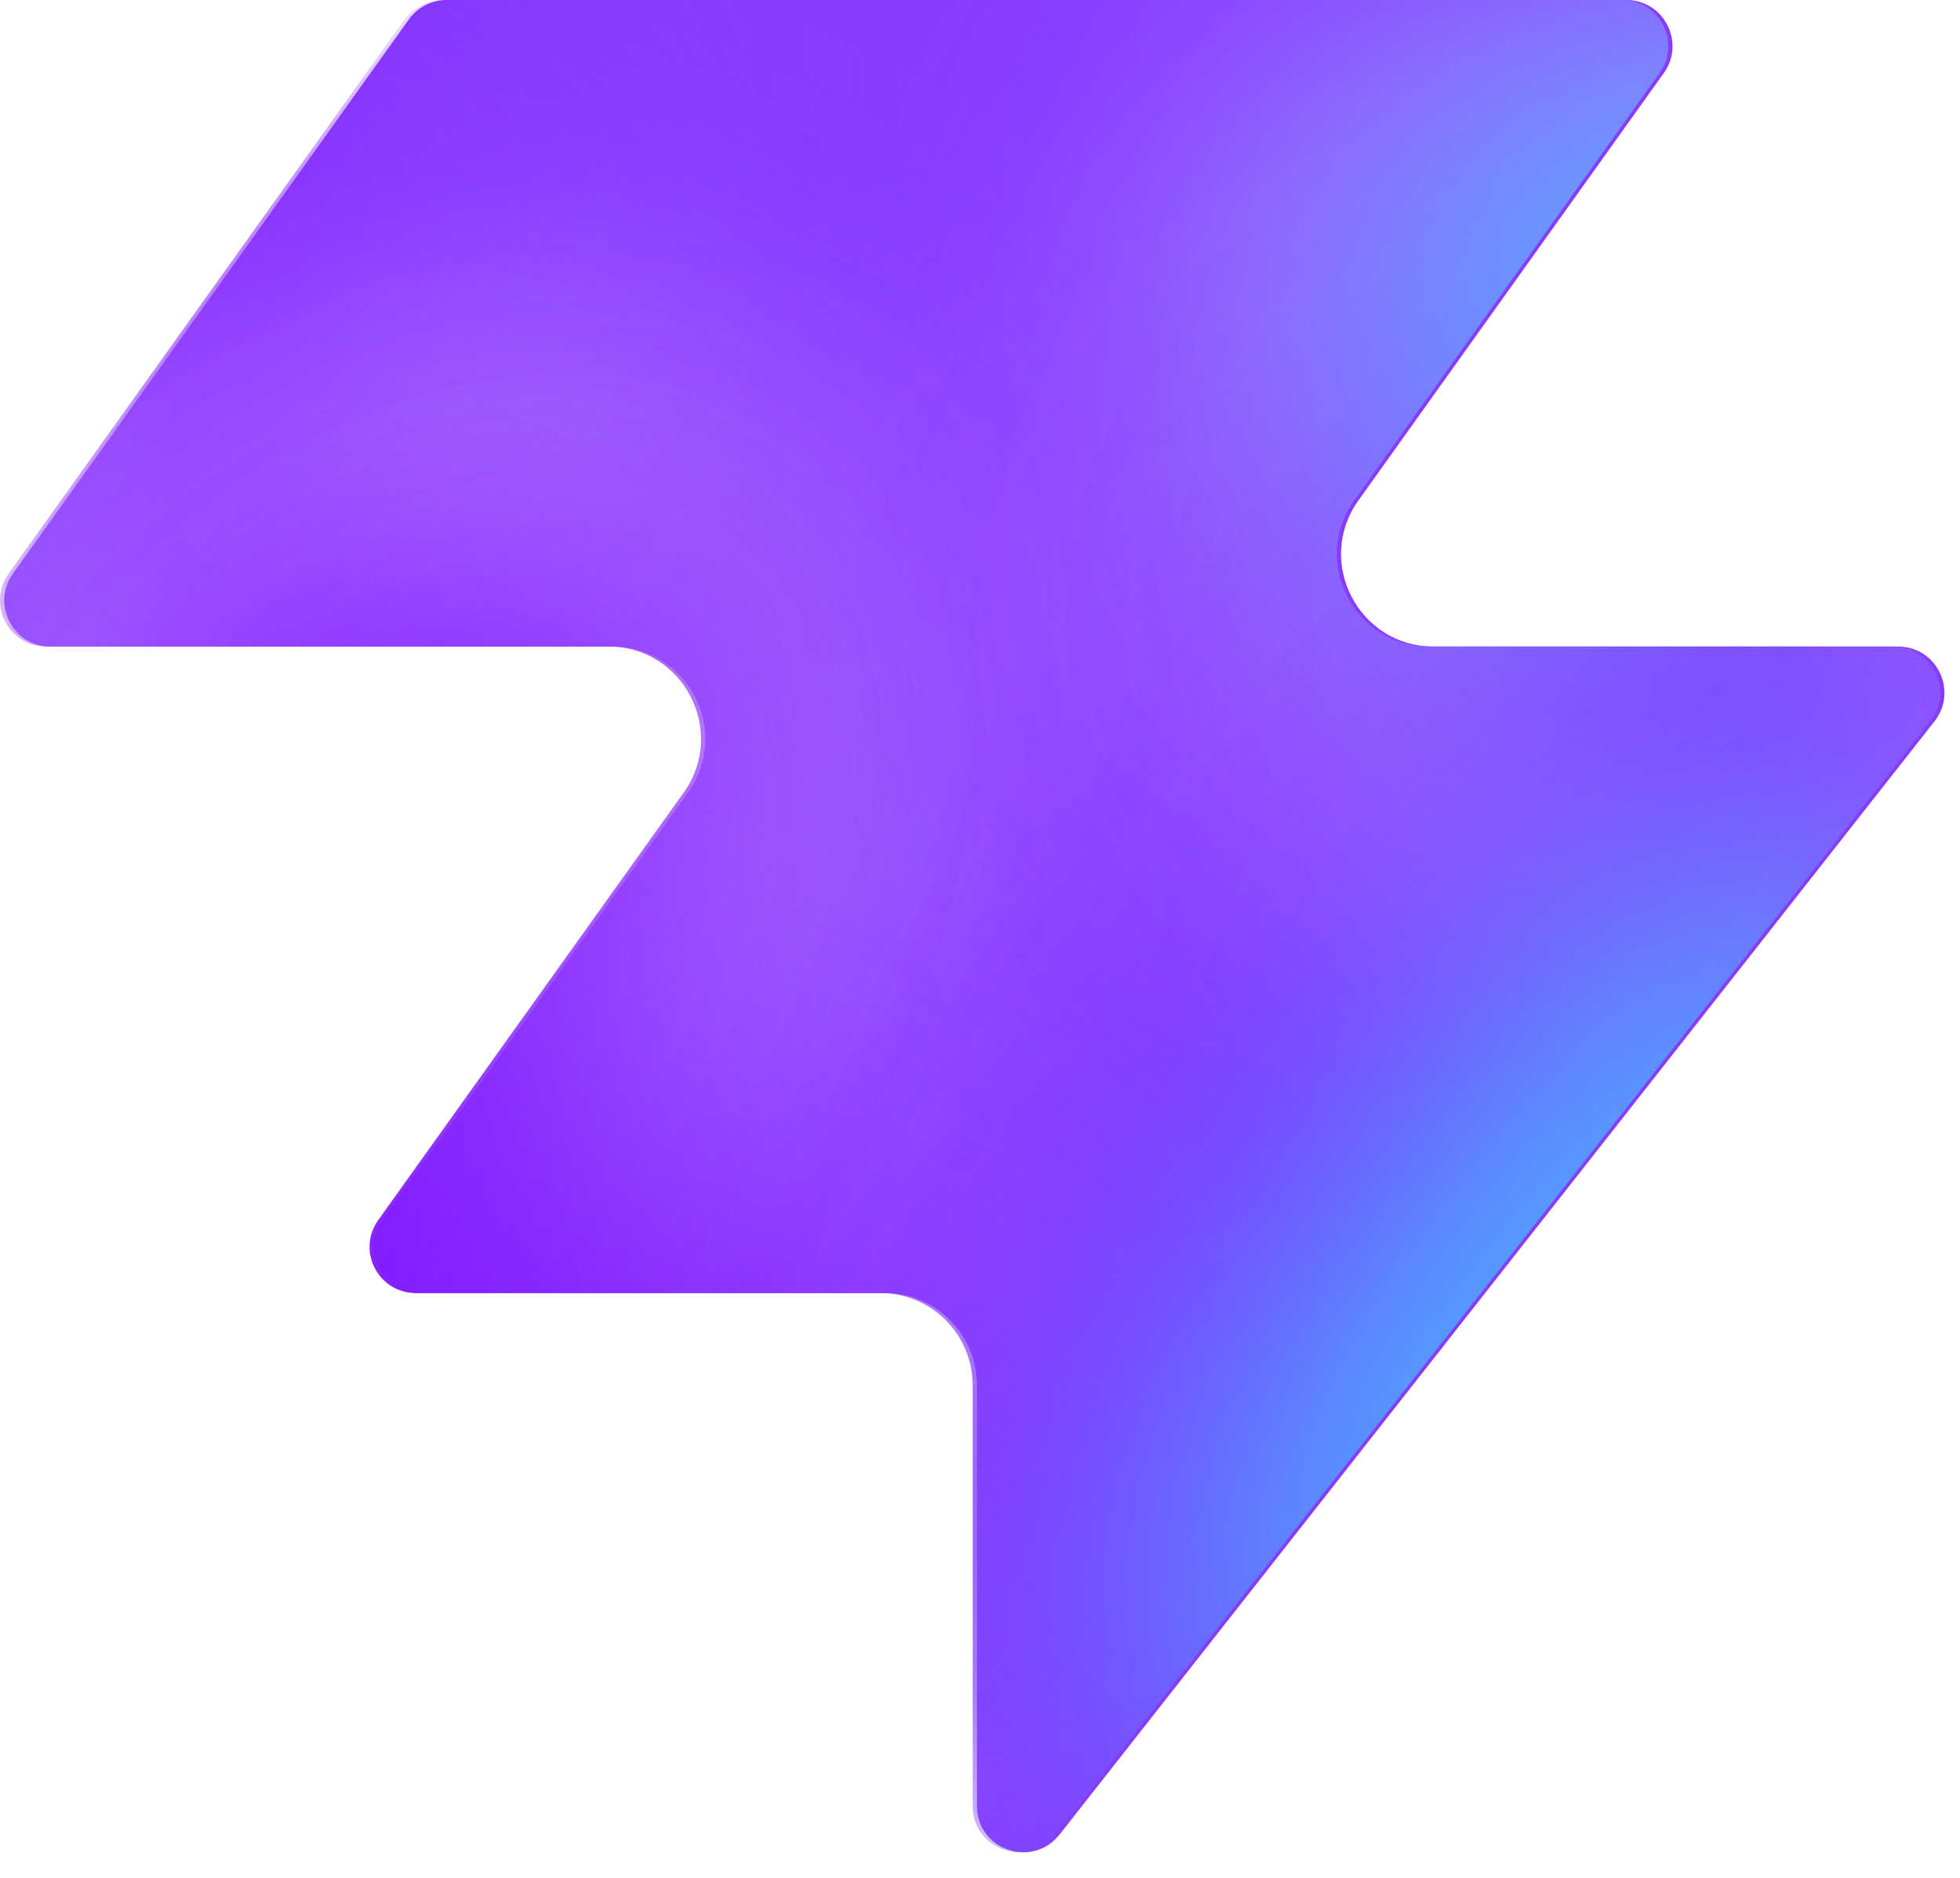
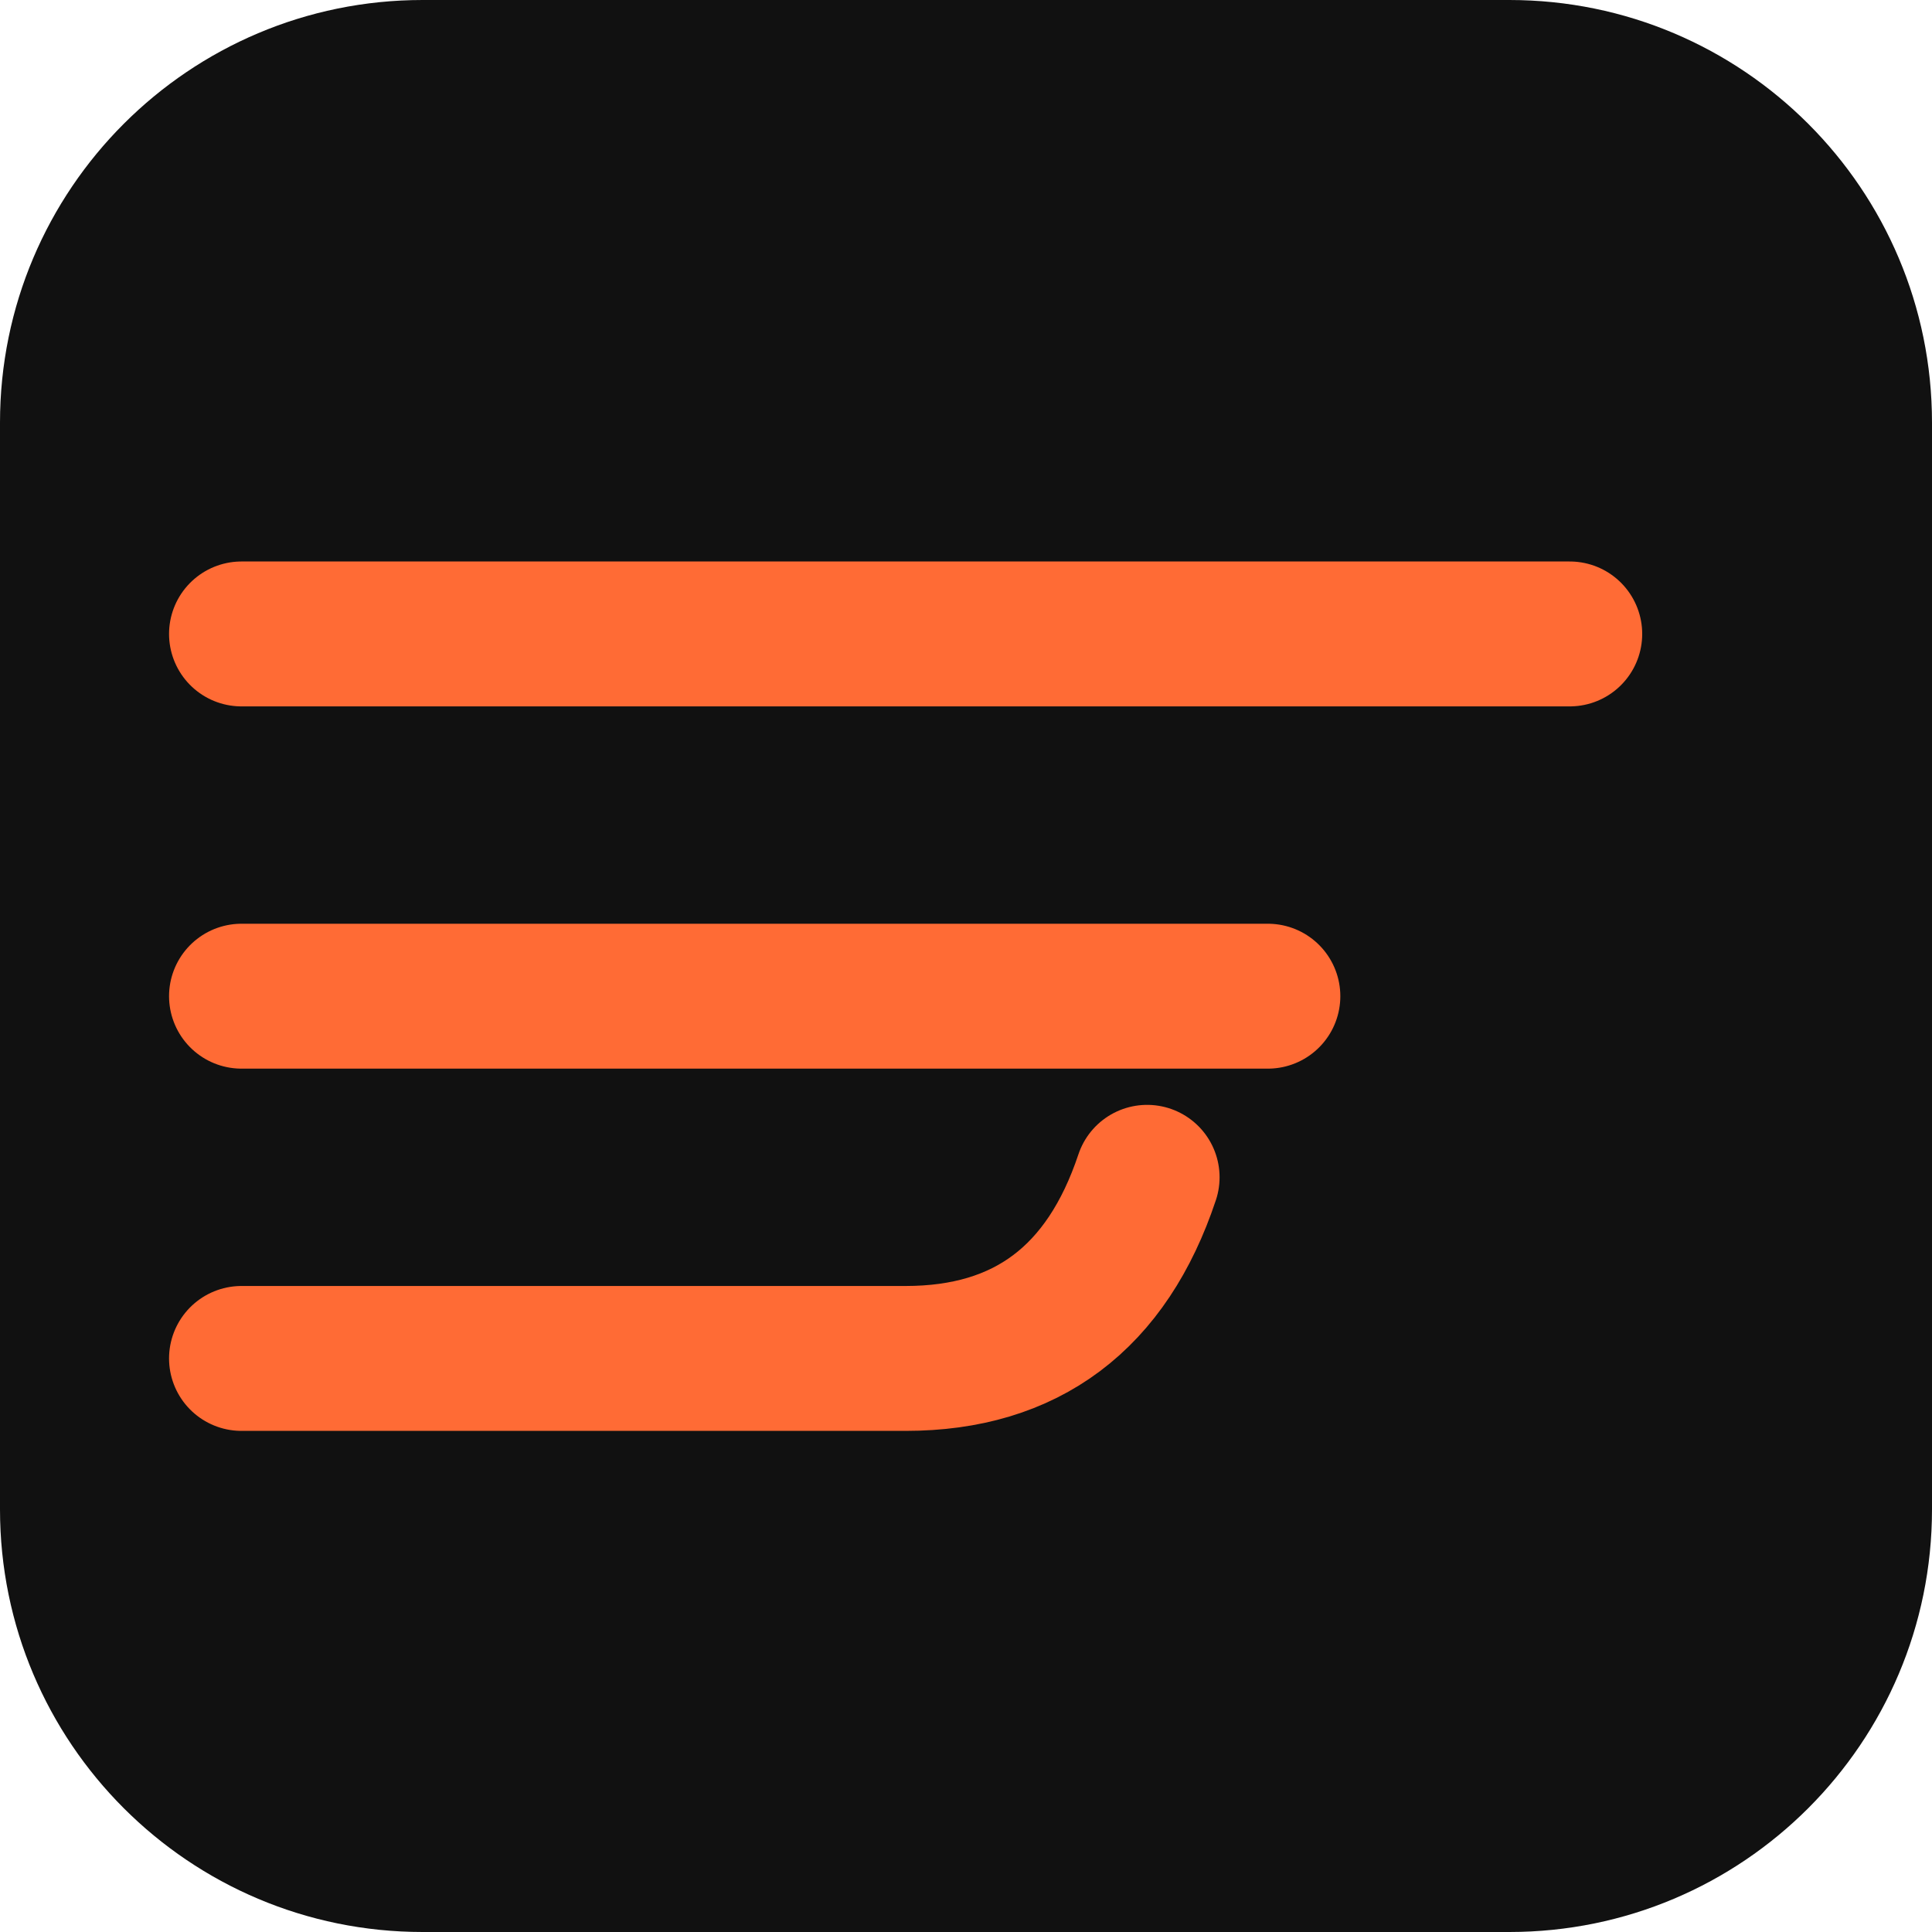
- <svg xmlns="http://www.w3.org/2000/svg" width="48" height="46" fill="none" viewBox="0 0 48 46">
-   <path fill="#863bff" d="M25.946 44.938c-.664.845-2.021.375-2.021-.698V33.937a2.26 2.26 0 0 0-2.262-2.262H10.287c-.92 0-1.456-1.04-.92-1.788l7.48-10.471c1.07-1.497 0-3.578-1.842-3.578H1.237c-.92 0-1.456-1.04-.92-1.788L10.013.474c.214-.297.556-.474.92-.474h28.894c.92 0 1.456 1.04.92 1.788l-7.48 10.471c-1.07 1.498 0 3.579 1.842 3.579h11.377c.943 0 1.473 1.088.89 1.83L25.947 44.94z" style="fill:#863bff;fill:color(display-p3 .525 .23 1);fill-opacity:1" />
-   <mask id="a" width="48" height="46" x="0" y="0" maskUnits="userSpaceOnUse" style="mask-type:alpha">
-     <path fill="#000" d="M25.842 44.938c-.664.844-2.021.375-2.021-.698V33.937a2.26 2.26 0 0 0-2.262-2.262H10.183c-.92 0-1.456-1.04-.92-1.788l7.48-10.471c1.07-1.498 0-3.579-1.842-3.579H1.133c-.92 0-1.456-1.04-.92-1.787L9.91.473c.214-.297.556-.474.92-.474h28.894c.92 0 1.456 1.04.92 1.788l-7.48 10.471c-1.07 1.498 0 3.578 1.842 3.578h11.377c.943 0 1.473 1.088.89 1.832L25.843 44.94z" style="fill:#000;fill-opacity:1" />
-   </mask>
-   <g mask="url(#a)">
-     <g filter="url(#b)">
-       <ellipse cx="5.508" cy="14.704" fill="#ede6ff" rx="5.508" ry="14.704" style="fill:#ede6ff;fill:color(display-p3 .927 .903 1);fill-opacity:1" transform="matrix(.00324 1 1 -.00324 -4.47 31.516)" />
-     </g>
-     <g filter="url(#c)">
-       <ellipse cx="10.399" cy="29.851" fill="#ede6ff" rx="10.399" ry="29.851" style="fill:#ede6ff;fill:color(display-p3 .927 .903 1);fill-opacity:1" transform="matrix(.00324 1 1 -.00324 -39.328 7.883)" />
-     </g>
-     <g filter="url(#d)">
-       <ellipse cx="5.508" cy="30.487" fill="#7e14ff" rx="5.508" ry="30.487" style="fill:#7e14ff;fill:color(display-p3 .492 .077 1);fill-opacity:1" transform="rotate(89.814 -25.913 -14.639)scale(1 -1)" />
-     </g>
-     <g filter="url(#e)">
-       <ellipse cx="5.508" cy="30.599" fill="#7e14ff" rx="5.508" ry="30.599" style="fill:#7e14ff;fill:color(display-p3 .492 .077 1);fill-opacity:1" transform="rotate(89.814 -32.644 -3.334)scale(1 -1)" />
-     </g>
-     <g filter="url(#f)">
-       <ellipse cx="5.508" cy="30.599" fill="#7e14ff" rx="5.508" ry="30.599" style="fill:#7e14ff;fill:color(display-p3 .492 .077 1);fill-opacity:1" transform="matrix(.00324 1 1 -.00324 -34.34 30.47)" />
-     </g>
-     <g filter="url(#g)">
-       <ellipse cx="14.072" cy="22.078" fill="#ede6ff" rx="14.072" ry="22.078" style="fill:#ede6ff;fill:color(display-p3 .927 .903 1);fill-opacity:1" transform="rotate(93.35 24.506 48.493)scale(-1 1)" />
-     </g>
-     <g filter="url(#h)">
-       <ellipse cx="3.47" cy="21.501" fill="#7e14ff" rx="3.47" ry="21.501" style="fill:#7e14ff;fill:color(display-p3 .492 .077 1);fill-opacity:1" transform="rotate(89.009 28.708 47.59)scale(-1 1)" />
-     </g>
-     <g filter="url(#i)">
-       <ellipse cx="3.47" cy="21.501" fill="#7e14ff" rx="3.47" ry="21.501" style="fill:#7e14ff;fill:color(display-p3 .492 .077 1);fill-opacity:1" transform="rotate(89.009 28.708 47.59)scale(-1 1)" />
-     </g>
-     <g filter="url(#j)">
-       <ellipse cx=".387" cy="8.972" fill="#7e14ff" rx="4.407" ry="29.108" style="fill:#7e14ff;fill:color(display-p3 .492 .077 1);fill-opacity:1" transform="rotate(39.51 .387 8.972)" />
-     </g>
-     <g filter="url(#k)">
-       <ellipse cx="47.523" cy="-6.092" fill="#7e14ff" rx="4.407" ry="29.108" style="fill:#7e14ff;fill:color(display-p3 .492 .077 1);fill-opacity:1" transform="rotate(37.892 47.523 -6.092)" />
-     </g>
-     <g filter="url(#l)">
-       <ellipse cx="41.412" cy="6.333" fill="#47bfff" rx="5.971" ry="9.665" style="fill:#47bfff;fill:color(display-p3 .28 .748 1);fill-opacity:1" transform="rotate(37.892 41.412 6.333)" />
-     </g>
-     <g filter="url(#m)">
-       <ellipse cx="-1.879" cy="38.332" fill="#7e14ff" rx="4.407" ry="29.108" style="fill:#7e14ff;fill:color(display-p3 .492 .077 1);fill-opacity:1" transform="rotate(37.892 -1.88 38.332)" />
-     </g>
-     <g filter="url(#n)">
-       <ellipse cx="-1.879" cy="38.332" fill="#7e14ff" rx="4.407" ry="29.108" style="fill:#7e14ff;fill:color(display-p3 .492 .077 1);fill-opacity:1" transform="rotate(37.892 -1.88 38.332)" />
-     </g>
-     <g filter="url(#o)">
-       <ellipse cx="35.651" cy="29.907" fill="#7e14ff" rx="4.407" ry="29.108" style="fill:#7e14ff;fill:color(display-p3 .492 .077 1);fill-opacity:1" transform="rotate(37.892 35.651 29.907)" />
-     </g>
-     <g filter="url(#p)">
-       <ellipse cx="38.418" cy="32.4" fill="#47bfff" rx="5.971" ry="15.297" style="fill:#47bfff;fill:color(display-p3 .28 .748 1);fill-opacity:1" transform="rotate(37.892 38.418 32.4)" />
-     </g>
+ <svg xmlns="http://www.w3.org/2000/svg" width="32" height="32" viewBox="0 0 32 32" fill="none">
+   <rect width="32" height="32" rx="7" fill="#111111" />
+   <g transform="translate(4, 7) scale(0.5)">
+     <line x1="0" y1="7" x2="44" y2="7" stroke="#FF6B35" stroke-width="4.8" stroke-linecap="round" />
+     <line x1="0" y1="19" x2="34" y2="19" stroke="#FF6B35" stroke-width="4.8" stroke-linecap="round" />
+     <path d="M0 31 L22 31 Q28 31 30 25" stroke="#FF6B35" stroke-width="4.8" stroke-linecap="round" fill="none" />
  </g>
-   <defs>
-     <filter id="b" width="60.045" height="41.654" x="-19.77" y="16.149" color-interpolation-filters="sRGB" filterUnits="userSpaceOnUse">
-       <feFlood flood-opacity="0" result="BackgroundImageFix" />
-       <feBlend in="SourceGraphic" in2="BackgroundImageFix" result="shape" />
-       <feGaussianBlur result="effect1_foregroundBlur_2002_17158" stdDeviation="7.659" />
-     </filter>
-     <filter id="c" width="90.34" height="51.437" x="-54.613" y="-7.533" color-interpolation-filters="sRGB" filterUnits="userSpaceOnUse">
-       <feFlood flood-opacity="0" result="BackgroundImageFix" />
-       <feBlend in="SourceGraphic" in2="BackgroundImageFix" result="shape" />
-       <feGaussianBlur result="effect1_foregroundBlur_2002_17158" stdDeviation="7.659" />
-     </filter>
-     <filter id="d" width="79.355" height="29.4" x="-49.64" y="2.03" color-interpolation-filters="sRGB" filterUnits="userSpaceOnUse">
-       <feFlood flood-opacity="0" result="BackgroundImageFix" />
-       <feBlend in="SourceGraphic" in2="BackgroundImageFix" result="shape" />
-       <feGaussianBlur result="effect1_foregroundBlur_2002_17158" stdDeviation="4.596" />
-     </filter>
-     <filter id="e" width="79.579" height="29.4" x="-45.045" y="20.029" color-interpolation-filters="sRGB" filterUnits="userSpaceOnUse">
-       <feFlood flood-opacity="0" result="BackgroundImageFix" />
-       <feBlend in="SourceGraphic" in2="BackgroundImageFix" result="shape" />
-       <feGaussianBlur result="effect1_foregroundBlur_2002_17158" stdDeviation="4.596" />
-     </filter>
-     <filter id="f" width="79.579" height="29.4" x="-43.513" y="21.178" color-interpolation-filters="sRGB" filterUnits="userSpaceOnUse">
-       <feFlood flood-opacity="0" result="BackgroundImageFix" />
-       <feBlend in="SourceGraphic" in2="BackgroundImageFix" result="shape" />
-       <feGaussianBlur result="effect1_foregroundBlur_2002_17158" stdDeviation="4.596" />
-     </filter>
-     <filter id="g" width="74.749" height="58.852" x="15.756" y="-17.901" color-interpolation-filters="sRGB" filterUnits="userSpaceOnUse">
-       <feFlood flood-opacity="0" result="BackgroundImageFix" />
-       <feBlend in="SourceGraphic" in2="BackgroundImageFix" result="shape" />
-       <feGaussianBlur result="effect1_foregroundBlur_2002_17158" stdDeviation="7.659" />
-     </filter>
-     <filter id="h" width="61.377" height="25.362" x="23.548" y="2.284" color-interpolation-filters="sRGB" filterUnits="userSpaceOnUse">
-       <feFlood flood-opacity="0" result="BackgroundImageFix" />
-       <feBlend in="SourceGraphic" in2="BackgroundImageFix" result="shape" />
-       <feGaussianBlur result="effect1_foregroundBlur_2002_17158" stdDeviation="4.596" />
-     </filter>
-     <filter id="i" width="61.377" height="25.362" x="23.548" y="2.284" color-interpolation-filters="sRGB" filterUnits="userSpaceOnUse">
-       <feFlood flood-opacity="0" result="BackgroundImageFix" />
-       <feBlend in="SourceGraphic" in2="BackgroundImageFix" result="shape" />
-       <feGaussianBlur result="effect1_foregroundBlur_2002_17158" stdDeviation="4.596" />
-     </filter>
-     <filter id="j" width="56.045" height="63.649" x="-27.636" y="-22.853" color-interpolation-filters="sRGB" filterUnits="userSpaceOnUse">
-       <feFlood flood-opacity="0" result="BackgroundImageFix" />
-       <feBlend in="SourceGraphic" in2="BackgroundImageFix" result="shape" />
-       <feGaussianBlur result="effect1_foregroundBlur_2002_17158" stdDeviation="4.596" />
-     </filter>
-     <filter id="k" width="54.814" height="64.646" x="20.116" y="-38.415" color-interpolation-filters="sRGB" filterUnits="userSpaceOnUse">
-       <feFlood flood-opacity="0" result="BackgroundImageFix" />
-       <feBlend in="SourceGraphic" in2="BackgroundImageFix" result="shape" />
-       <feGaussianBlur result="effect1_foregroundBlur_2002_17158" stdDeviation="4.596" />
-     </filter>
-     <filter id="l" width="33.541" height="35.313" x="24.641" y="-11.323" color-interpolation-filters="sRGB" filterUnits="userSpaceOnUse">
-       <feFlood flood-opacity="0" result="BackgroundImageFix" />
-       <feBlend in="SourceGraphic" in2="BackgroundImageFix" result="shape" />
-       <feGaussianBlur result="effect1_foregroundBlur_2002_17158" stdDeviation="4.596" />
-     </filter>
-     <filter id="m" width="54.814" height="64.646" x="-29.286" y="6.009" color-interpolation-filters="sRGB" filterUnits="userSpaceOnUse">
-       <feFlood flood-opacity="0" result="BackgroundImageFix" />
-       <feBlend in="SourceGraphic" in2="BackgroundImageFix" result="shape" />
-       <feGaussianBlur result="effect1_foregroundBlur_2002_17158" stdDeviation="4.596" />
-     </filter>
-     <filter id="n" width="54.814" height="64.646" x="-29.286" y="6.009" color-interpolation-filters="sRGB" filterUnits="userSpaceOnUse">
-       <feFlood flood-opacity="0" result="BackgroundImageFix" />
-       <feBlend in="SourceGraphic" in2="BackgroundImageFix" result="shape" />
-       <feGaussianBlur result="effect1_foregroundBlur_2002_17158" stdDeviation="4.596" />
-     </filter>
-     <filter id="o" width="54.814" height="64.646" x="8.244" y="-2.416" color-interpolation-filters="sRGB" filterUnits="userSpaceOnUse">
-       <feFlood flood-opacity="0" result="BackgroundImageFix" />
-       <feBlend in="SourceGraphic" in2="BackgroundImageFix" result="shape" />
-       <feGaussianBlur result="effect1_foregroundBlur_2002_17158" stdDeviation="4.596" />
-     </filter>
-     <filter id="p" width="39.409" height="43.623" x="18.713" y="10.588" color-interpolation-filters="sRGB" filterUnits="userSpaceOnUse">
-       <feFlood flood-opacity="0" result="BackgroundImageFix" />
-       <feBlend in="SourceGraphic" in2="BackgroundImageFix" result="shape" />
-       <feGaussianBlur result="effect1_foregroundBlur_2002_17158" stdDeviation="4.596" />
-     </filter>
-   </defs>
</svg>
